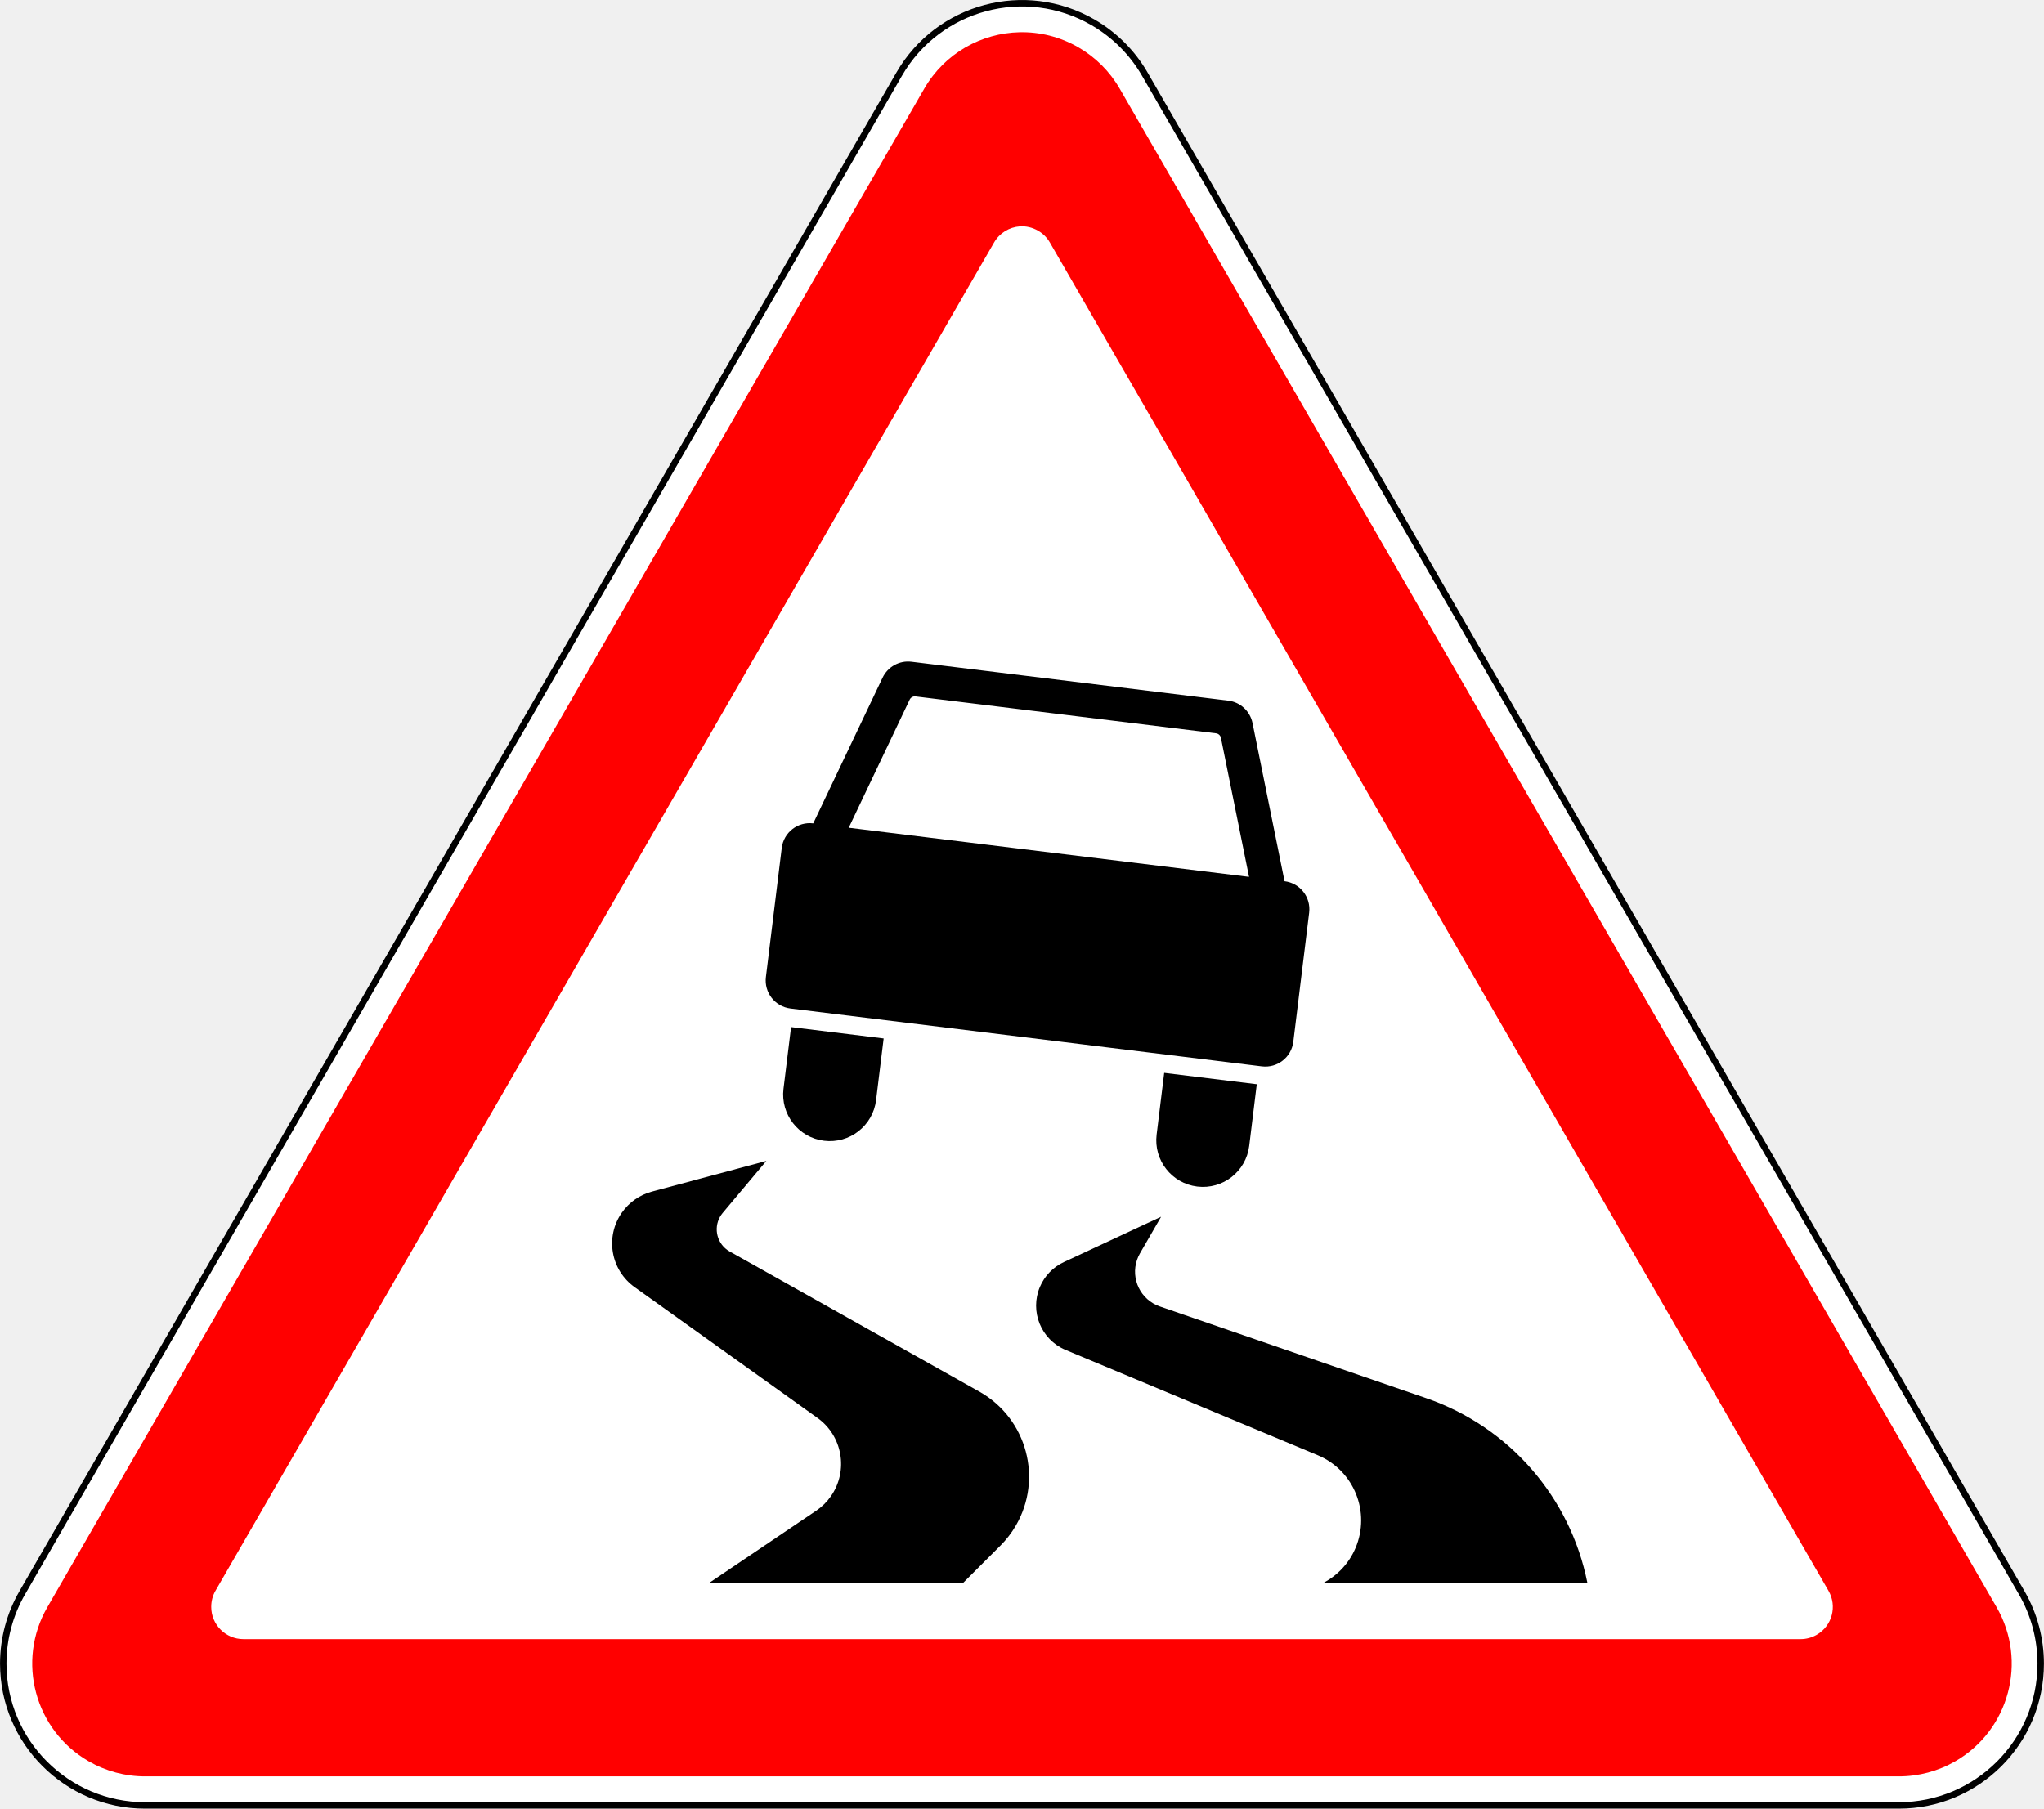
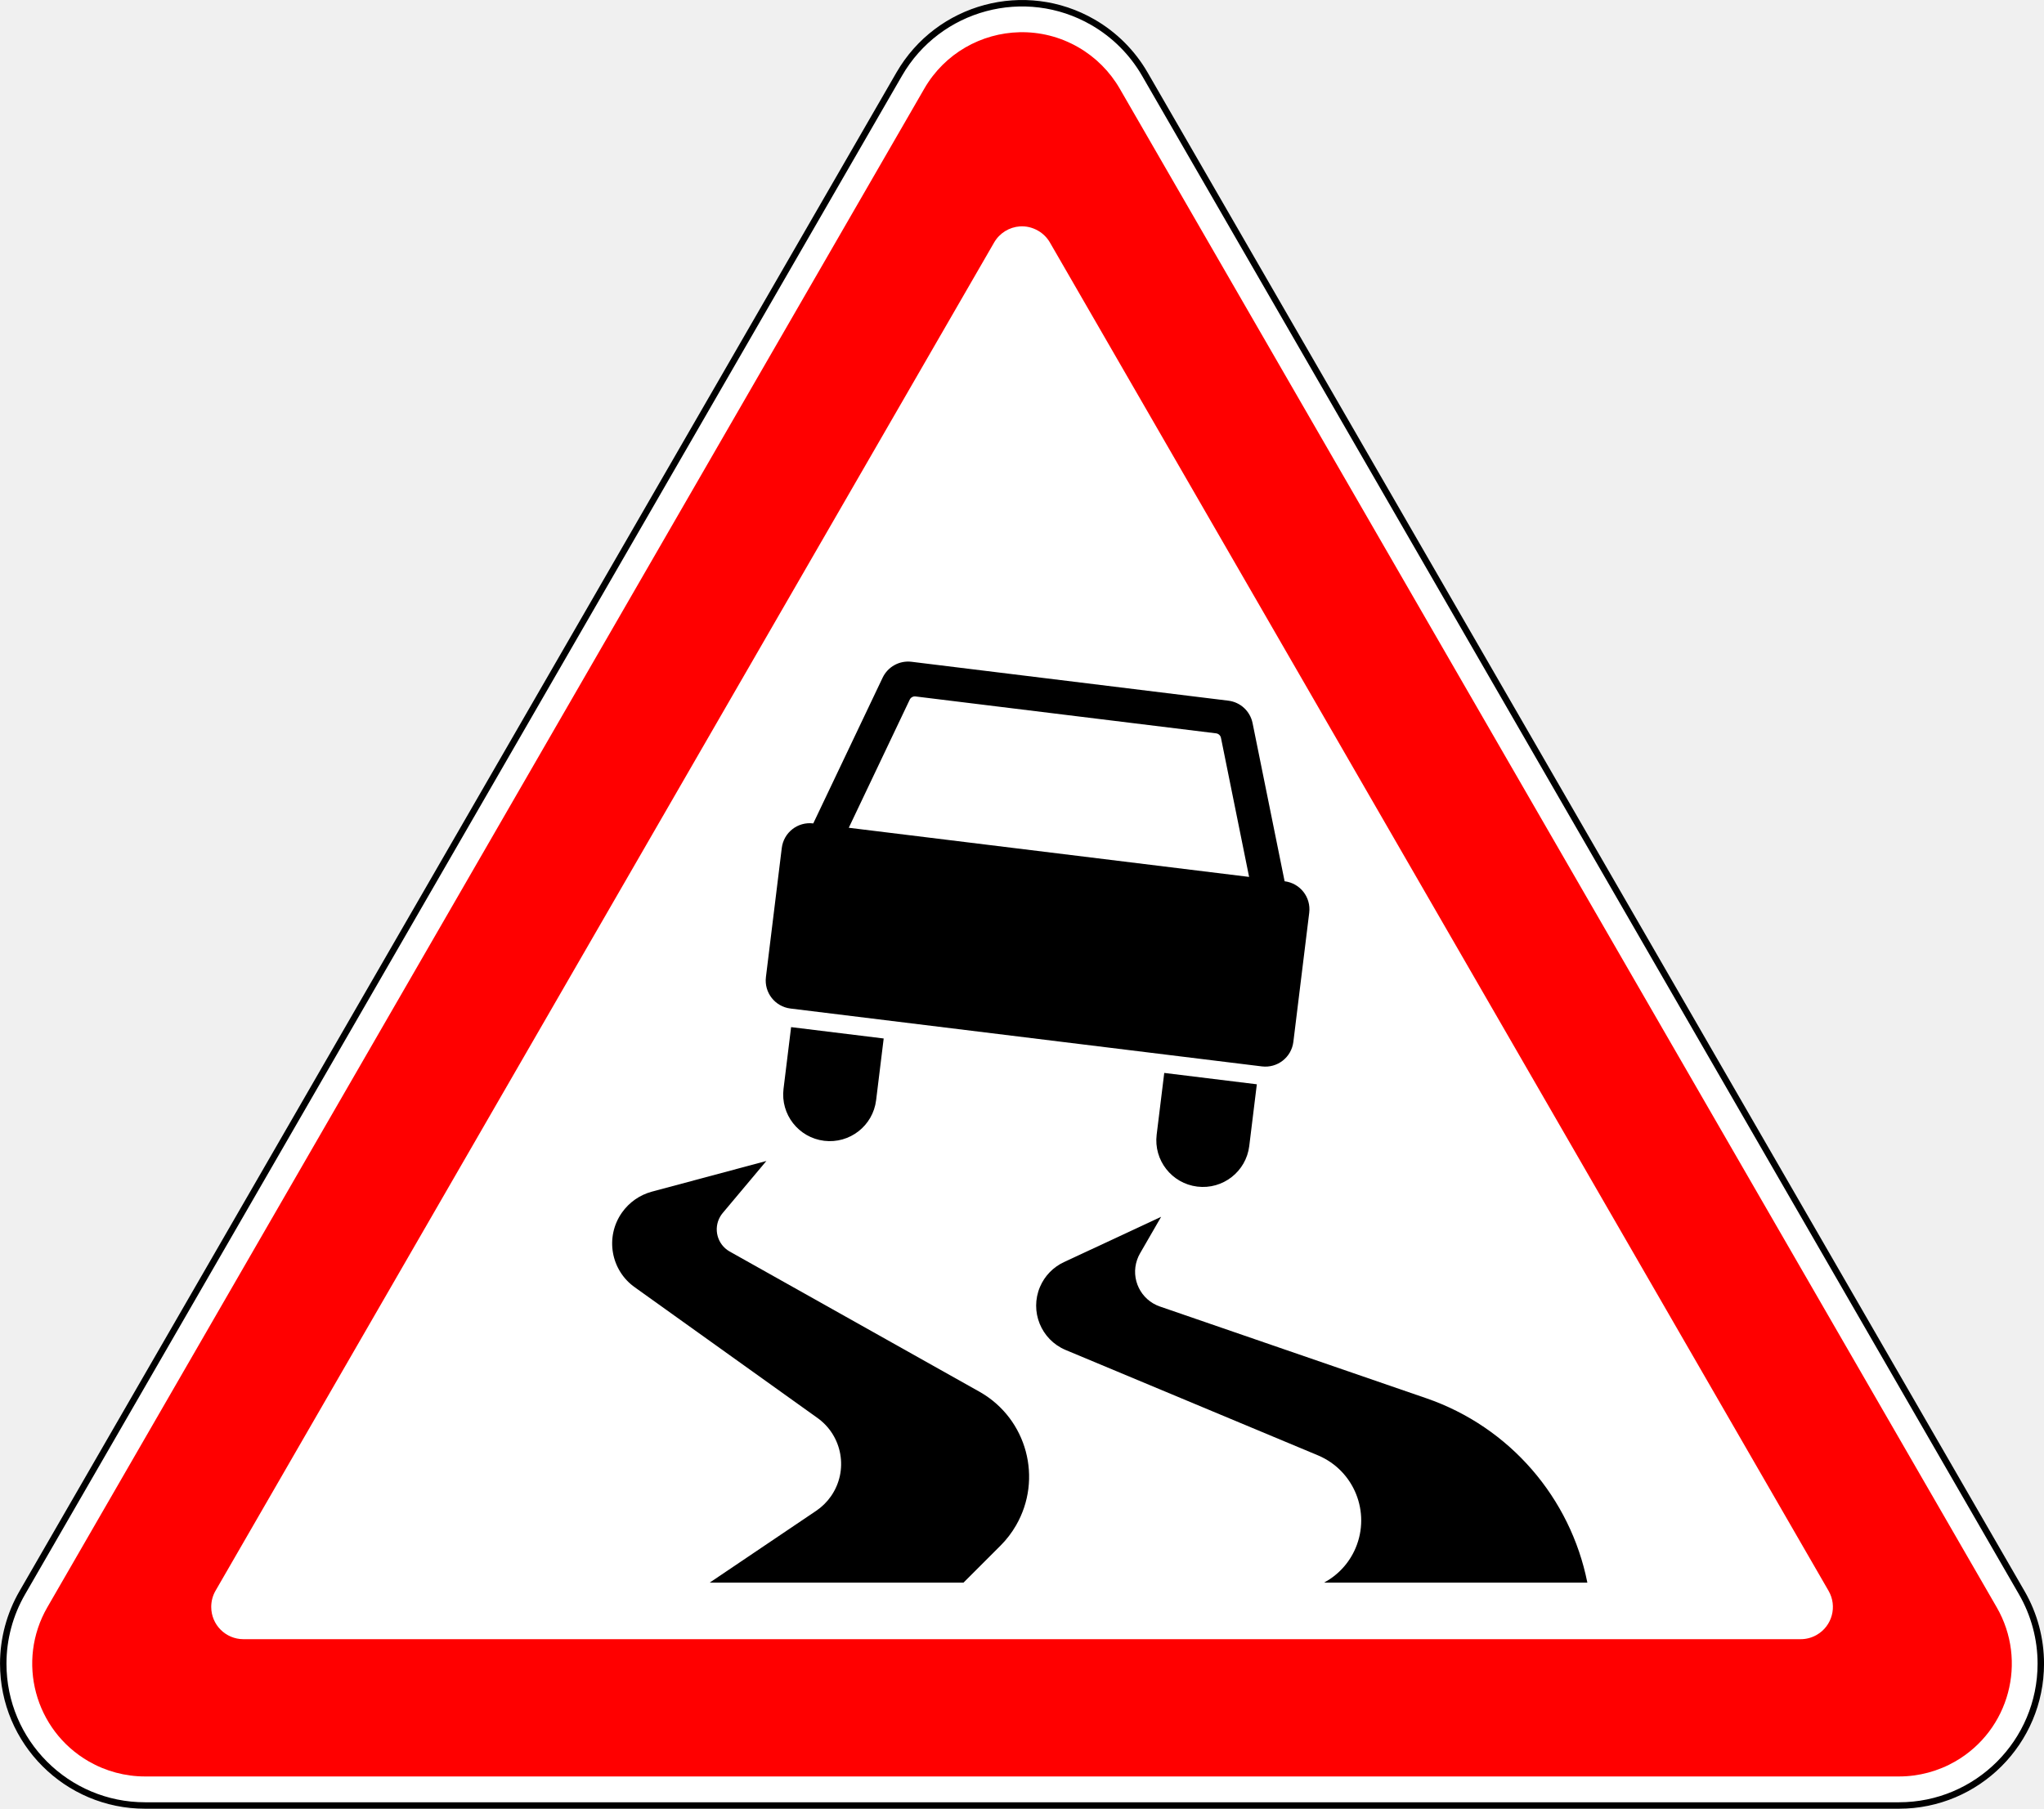
- <svg xmlns="http://www.w3.org/2000/svg" width="634.14" height="561.23" id="svg2" version="1.1">
+ <svg xmlns="http://www.w3.org/2000/svg" viewbox="0 0 634.14 561.23" id="svg0" version="1.1">
  <defs id="defs4" />
  <g id="layer1" transform="translate(0,-491.1321)">
    <path id="path14165" style="opacity:1;color:#000000;fill:#ffffff;fill-opacity:1;fill-rule:nonzero;stroke:none;stroke-width:1px;marker:none;visibility:visible;display:inline;overflow:visible;enable-background:accumulate" d="m 339.565,497.172 c -21.523,-12.426 -49.045,-5.052 -61.471,16.471 L 6.036,984.862 c -12.426,21.523 -5.052,49.045 16.471,61.471 6.841,3.95 14.601,6.029 22.5,6.029 l 544.116,-10e-5 c 7.899,0 15.659,-2.079 22.5,-6.029 21.523,-12.426 28.898,-39.948 16.471,-61.471 l -272.058,-471.218 c -3.95,-6.841 -9.63,-12.522 -16.471,-16.471 z" />
    <path id="path14167" style="opacity:1;fill:#000000;fill-opacity:1;stroke:none" d="m 360.225,868.693 -30.168,14.068 c -3.339,1.557 -5.983,4.295 -7.422,7.686 -3.217,7.579 0.319,16.33 7.898,19.547 l 78.417,32.754 c 11.145,4.731 16.323,17.601 11.592,28.746 -1.988,4.685 -5.485,8.399 -9.783,10.715 l 81.69,-1e-5 c -5.224,-26.235 -23.998,-48.271 -49.984,-57.219 l -82.634,-28.463 c -5.953,-2.05 -9.117,-8.537 -7.067,-14.49 0.238,-0.69 0.541,-1.356 0.906,-1.988 z" />
    <path d="m 304.131,923.124 c 14.47,8.354 19.428,26.857 11.074,41.327 -1.322,2.29 -2.938,4.396 -4.808,6.266 l -11.492,11.492 -78.74,0 33.047,-22.291 c 1.781,-1.202 3.327,-2.72 4.559,-4.48 5.556,-7.934 3.627,-18.87 -4.307,-24.426 l -56.447,-40.385 c -7.538,-5.278 -9.37,-15.667 -4.092,-23.205 2.247,-3.209 5.552,-5.523 9.336,-6.537 l 35.491,-9.51 -13.548,16.146 c -0.295,0.352 -0.559,0.729 -0.789,1.127 -2.179,3.775 -0.886,8.602 2.889,10.781 z" style="opacity:1;color:#000000;fill:#000000;fill-opacity:1;stroke:none;stroke-width:2.836;marker:none;visibility:visible;display:inline;overflow:visible;enable-background:accumulate" id="path14169" />
    <path id="path14171" d="m 282.785,696.478 c -3.746,-0.46 -7.352,1.536 -8.973,4.945 l -21.509,45.206 c -4.822,-0.592 -9.18,2.813 -9.773,7.635 l -4.916,40.037 c -0.592,4.822 2.813,9.18 7.635,9.772 l 146.224,17.954 c 4.822,0.592 9.18,-2.813 9.772,-7.635 l 4.916,-40.037 c 0.592,-4.822 -2.813,-9.18 -7.635,-9.772 l -9.934,-49.067 c -0.748,-3.7 -3.764,-6.509 -7.51,-6.969 l -98.299,-12.07 z m 1.247,10.755 93.239,11.448 c 0.749,0.092 1.363,0.661 1.512,1.4 l 8.728,43.148 -124.192,-15.249 18.907,-39.755 c 0.324,-0.682 1.057,-1.085 1.806,-0.993 z" style="opacity:1;color:#000000;fill:#000000;fill-opacity:1;stroke:none;stroke-width:2;marker:none;visibility:visible;display:inline;overflow:visible;enable-background:accumulate" />
    <path id="path14173" d="m 245.426,809.838 -2.351,19.148 c -0.974,7.932 4.666,15.151 12.598,16.125 7.931,0.974 15.151,-4.666 16.125,-12.598 l 2.351,-19.148 -28.723,-3.527 z" style="opacity:1;color:#000000;fill:#000000;fill-opacity:1;fill-rule:nonzero;stroke:none;stroke-width:3.543;marker:none;visibility:visible;display:inline;overflow:visible;enable-background:accumulate" />
    <path style="opacity:1;color:#000000;fill:#000000;fill-opacity:1;fill-rule:nonzero;stroke:none;stroke-width:3.543;marker:none;visibility:visible;display:inline;overflow:visible;enable-background:accumulate" d="m 361.186,824.051 -2.351,19.148 c -0.974,7.932 4.666,15.151 12.598,16.125 7.932,0.974 15.151,-4.666 16.125,-12.598 l 2.351,-19.148 -28.723,-3.527 z" id="path14175" />
    <path id="path5791" style="opacity:1;fill:none;fill-opacity:1;stroke:#000000;stroke-opacity:1;stroke-width:2;stroke-miterlimit:4;stroke-dasharray:none" d="m 1.007,1007.362 c 5.7e-5,-7.724 2.033,-15.311 5.895,-22 L 278.96,514.144 c 12.15,-21.045 39.06,-28.255 60.105,-16.105 6.689,3.862 12.243,9.416 16.105,16.105 l 272.058,471.218 c 3.862,6.689 5.895,14.276 5.895,22 -7e-5,24.3 -19.7,44 -44,44 l -544.116,0 c -24.3,-10e-5 -44,-19.7 -44,-44 z" />
    <path style="opacity:1;fill:#ff0000;fill-opacity:1;stroke:none" d="M 316.312 10 C 304.494 10.265 293.093 16.514 286.75 27.5 L 14.688 498.719 C 5.023 515.459 10.76 536.866 27.5 546.531 C 32.821 549.603 38.856 551.219 45 551.219 L 589.125 551.219 C 595.269 551.219 601.304 549.603 606.625 546.531 C 623.365 536.866 629.102 515.459 619.438 498.719 L 347.375 27.5 C 344.303 22.179 339.883 17.759 334.562 14.688 C 328.808 11.365 322.503 9.861 316.312 10 z M 316.375 70.25 C 318.296 70.114 320.269 70.558 322.062 71.594 C 323.583 72.471 324.841 73.728 325.719 75.25 L 567.281 493.625 C 570.042 498.406 568.408 504.52 563.625 507.281 C 562.105 508.159 560.38 508.625 558.625 508.625 L 75.531 508.625 C 70.008 508.625 65.531 504.148 65.531 498.625 C 65.531 496.87 65.967 495.143 66.844 493.625 L 308.406 75.25 C 310.132 72.261 313.173 70.476 316.375 70.25 z " transform="translate(0,491.1321)" id="path4410" />
  </g>
</svg>
